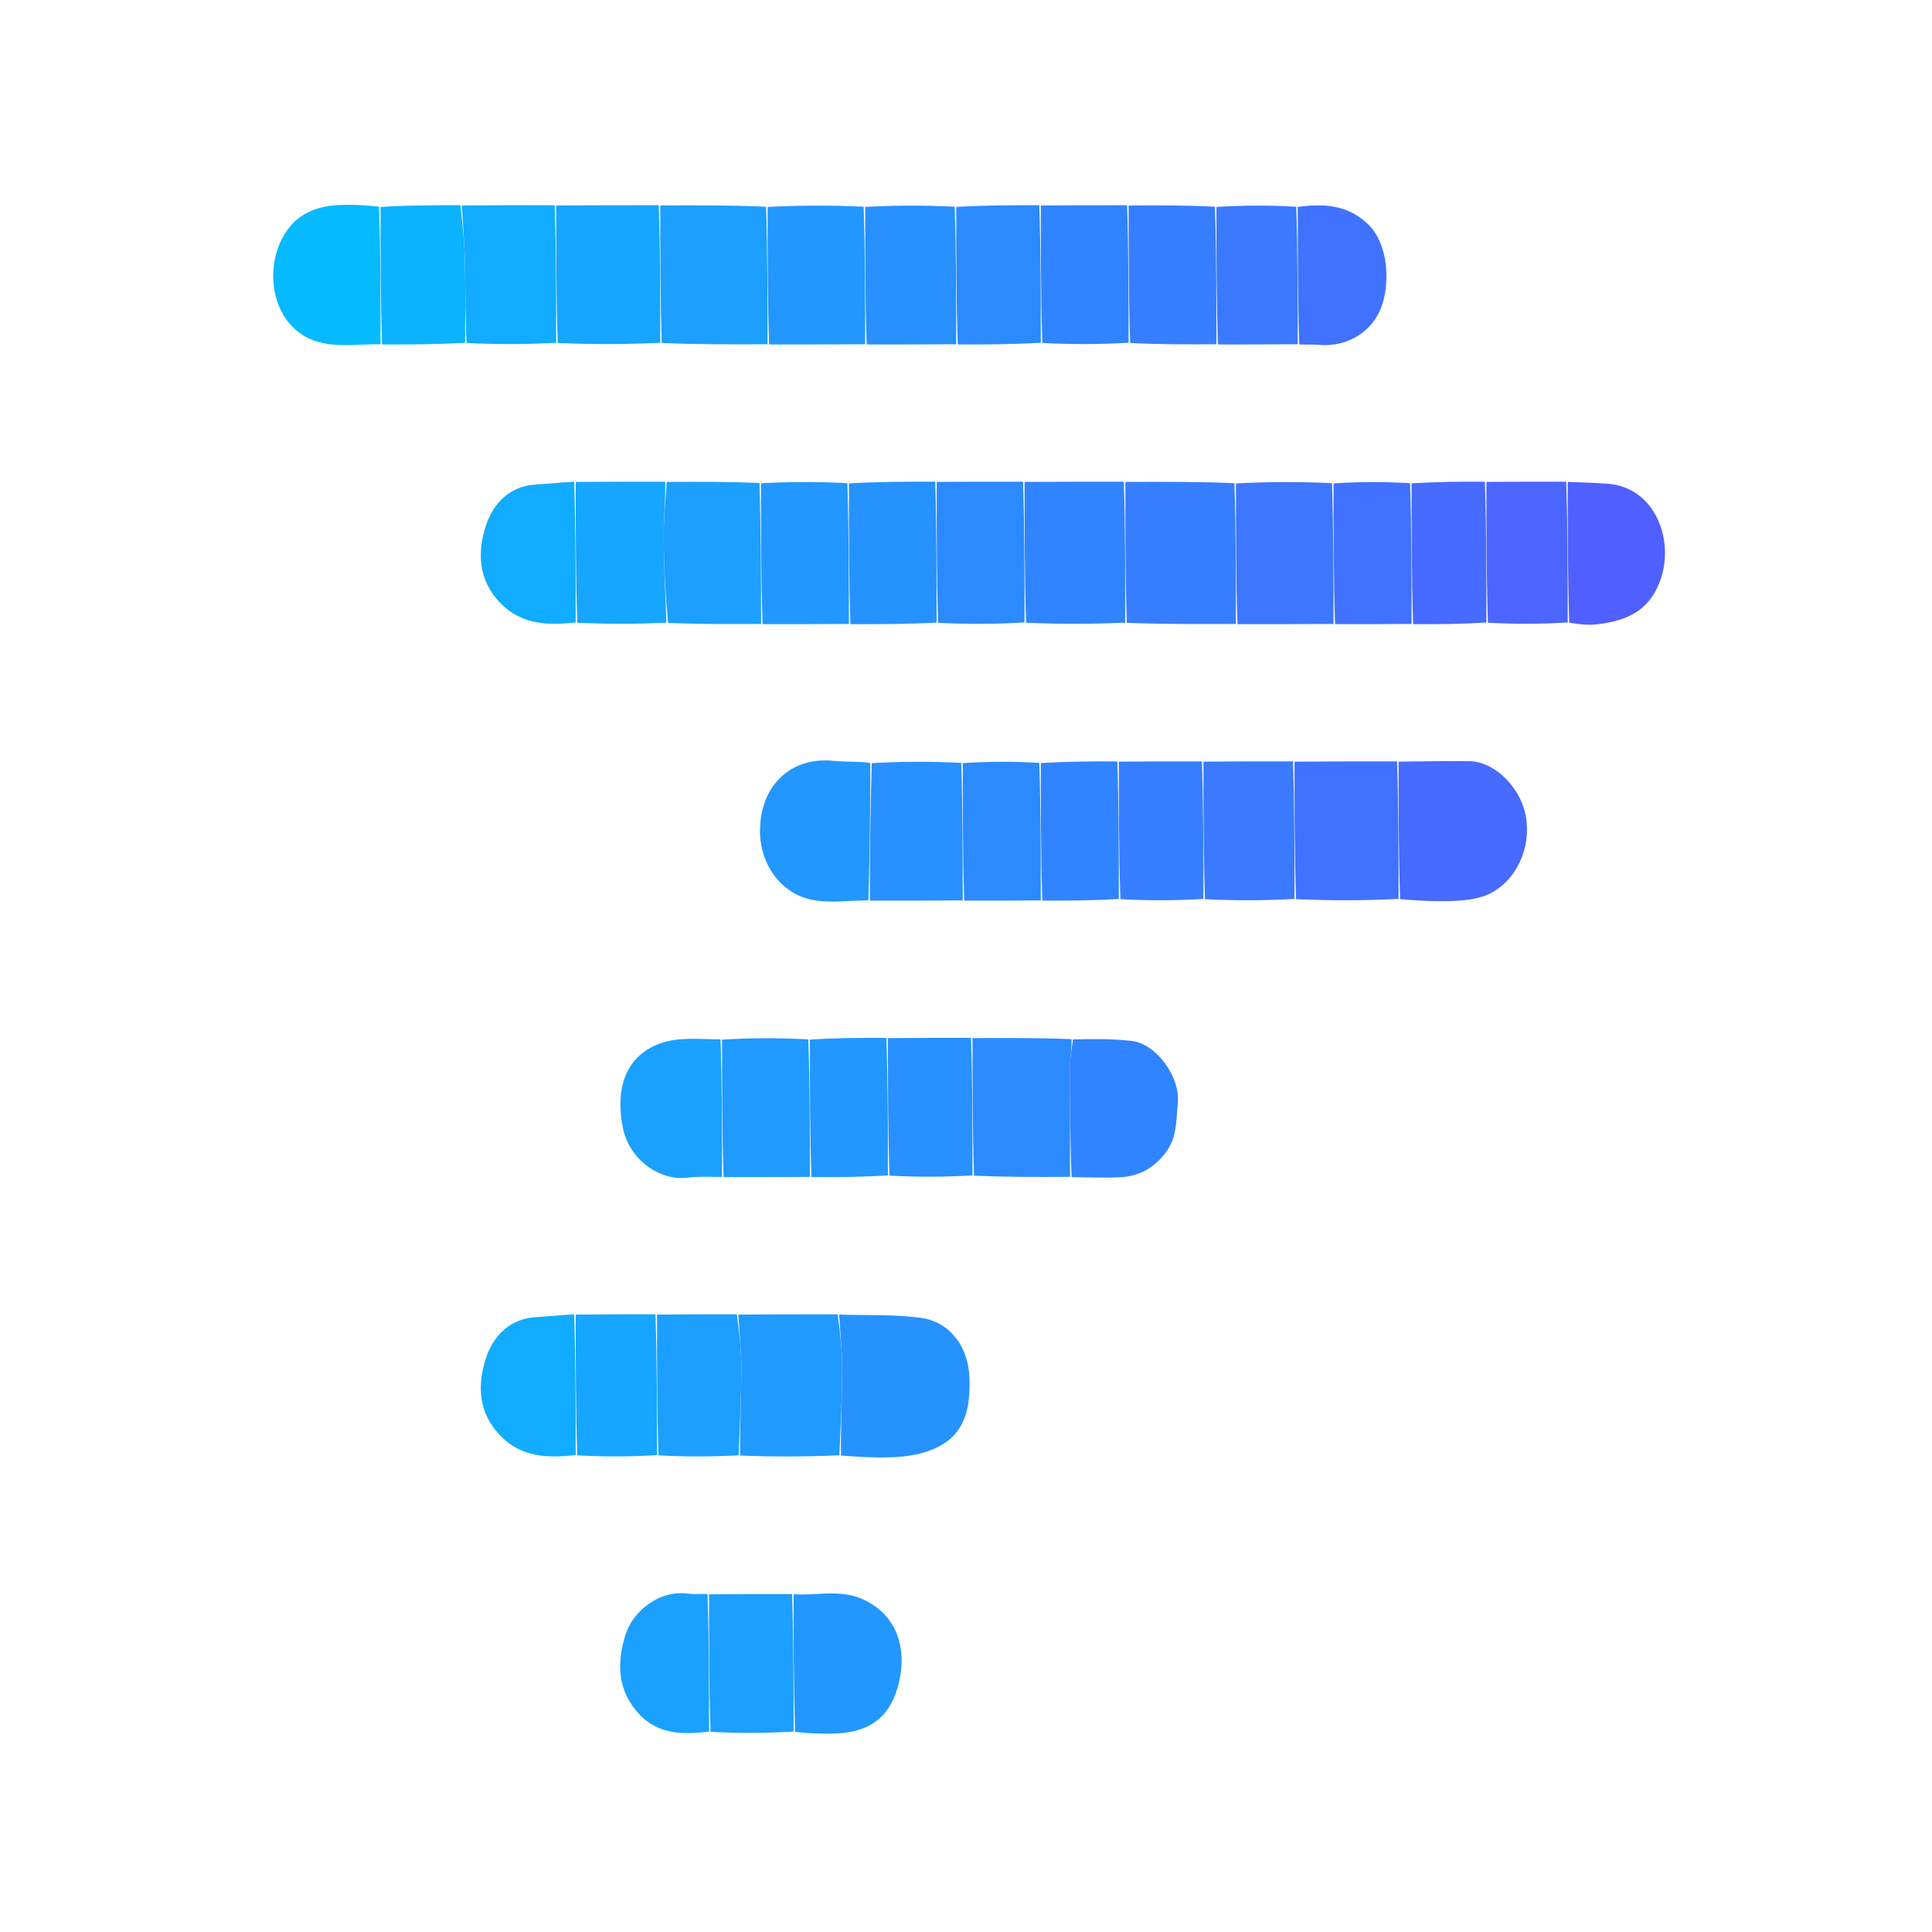
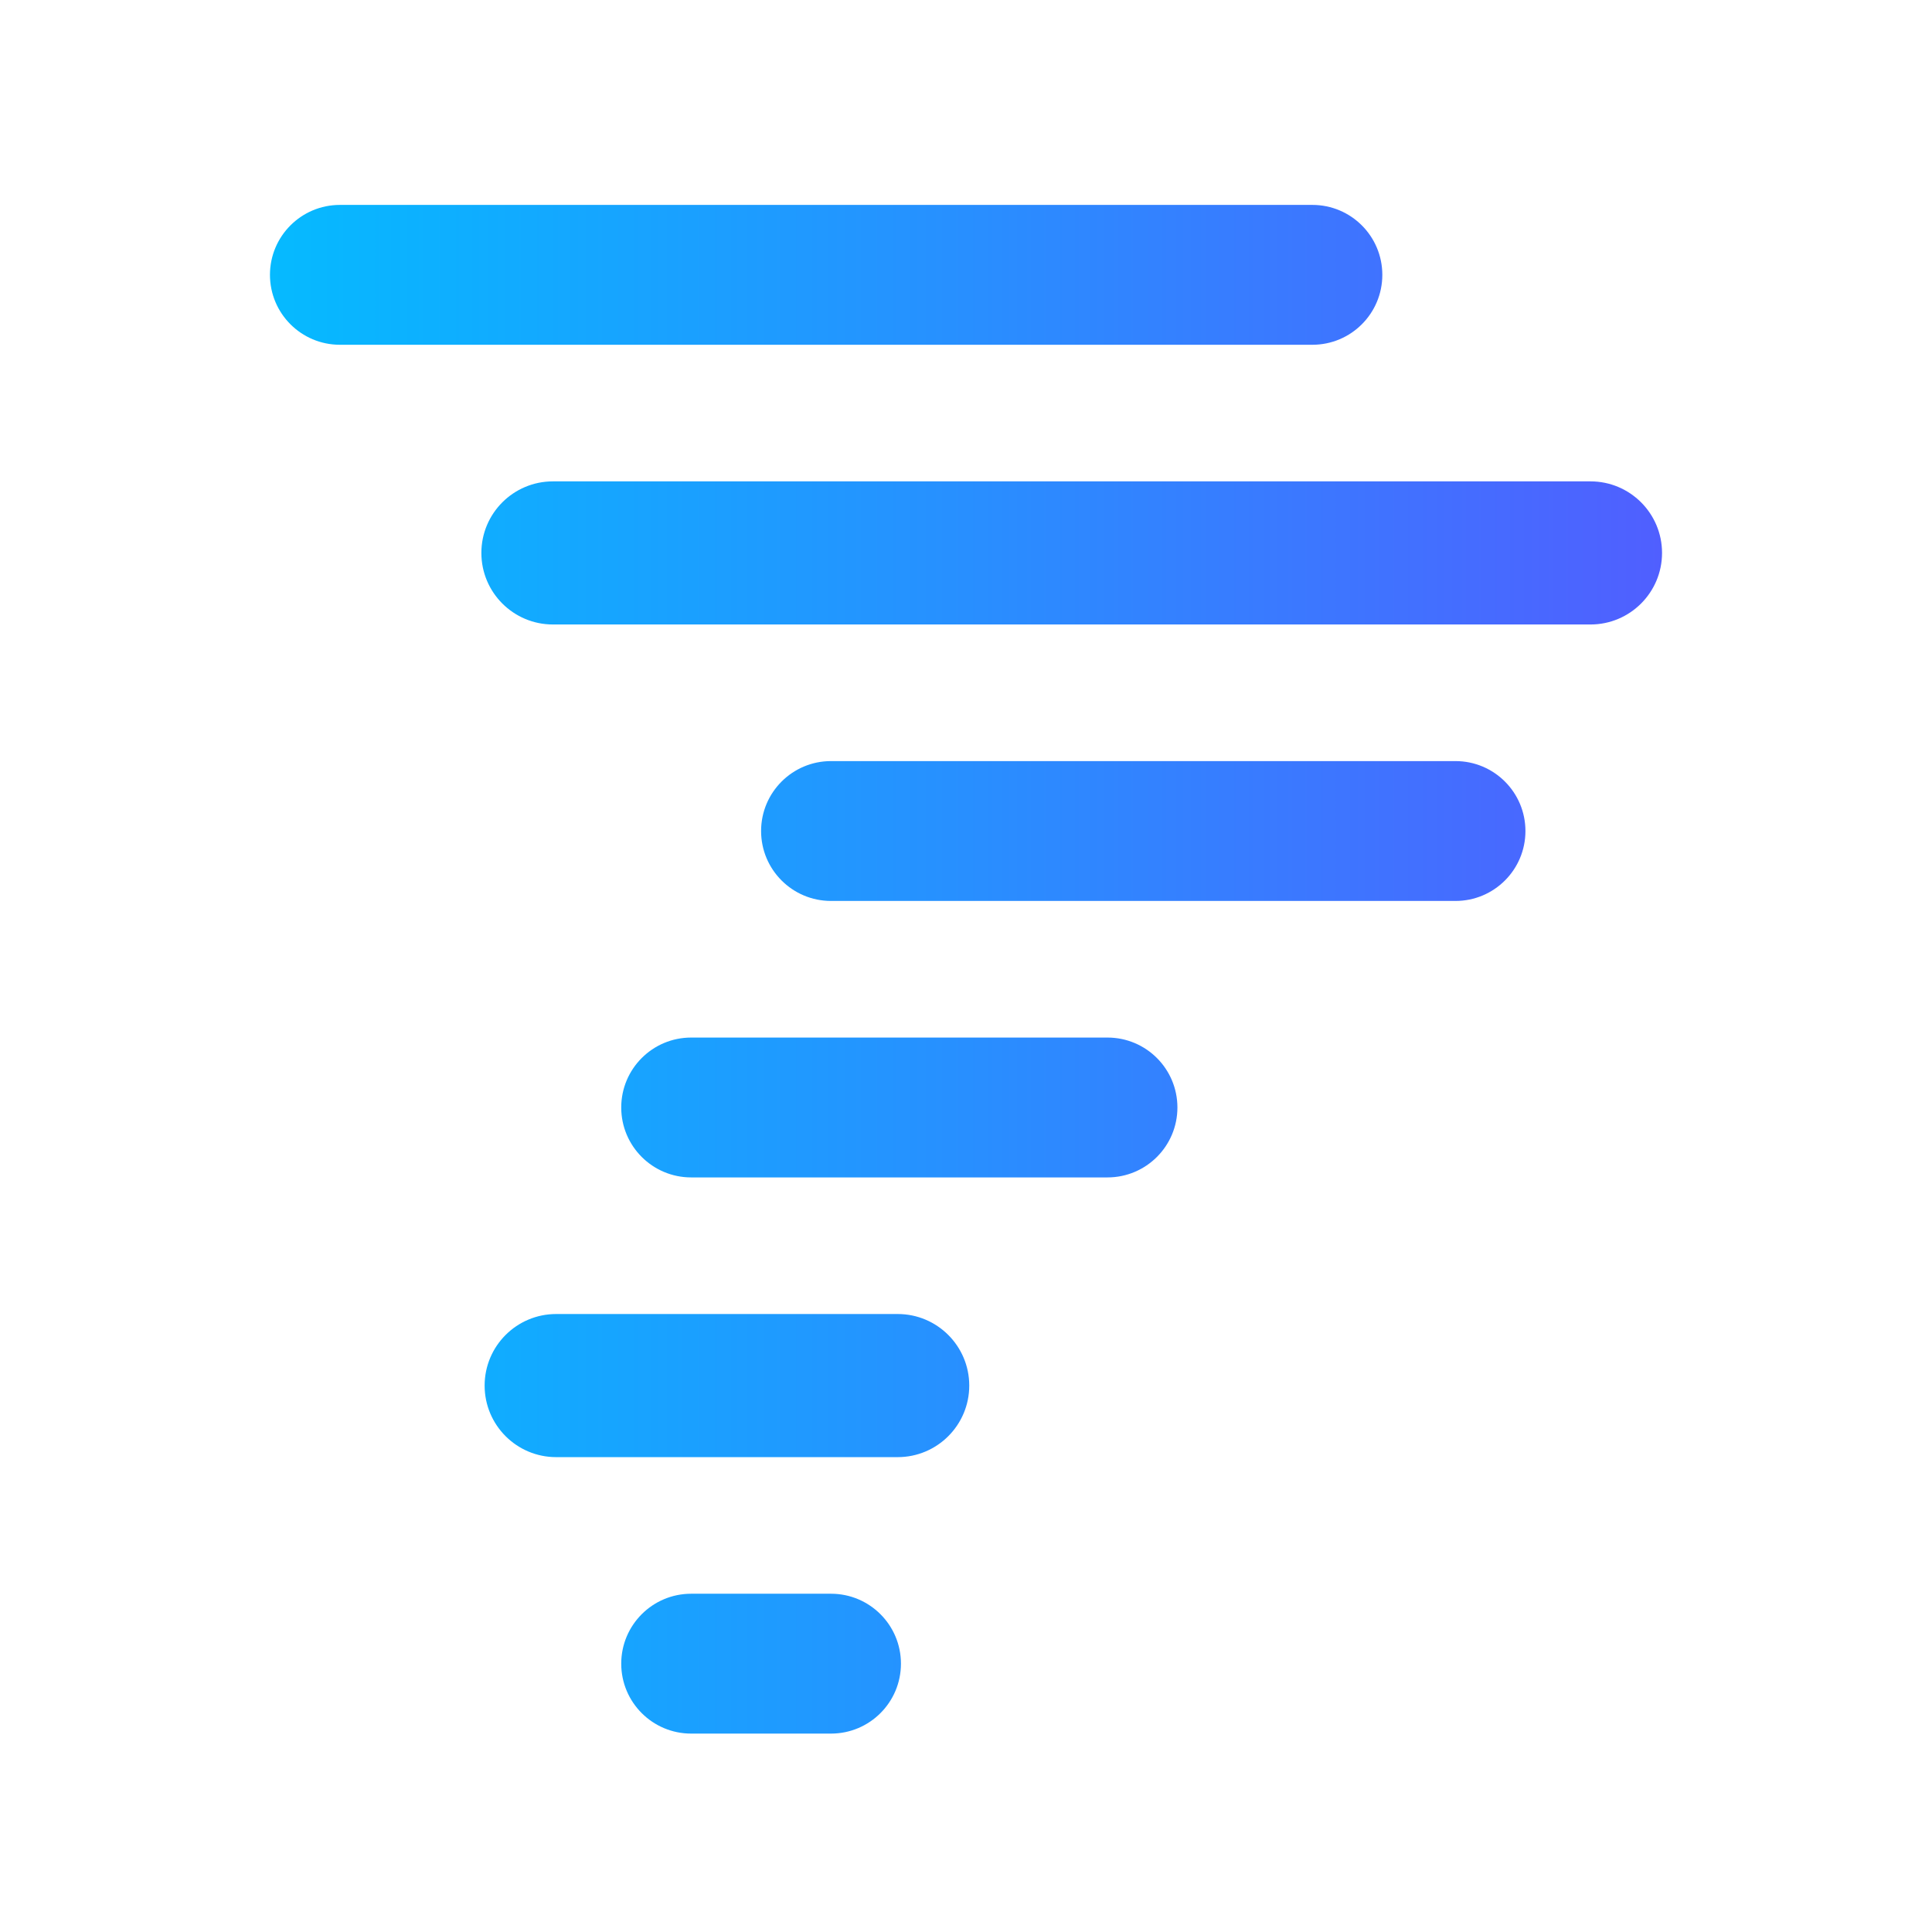
- <svg xmlns="http://www.w3.org/2000/svg" version="1.1" id="Layer_1" x="0px" y="0px" width="100%" viewBox="-41 -41 594 594" enable-background="new 0 0 512 512" xml:space="preserve">
- M278.070801,193.024323 
- 	C270.379883,193.071793 262.688965,193.119263 254.070557,193.024521 
- 	C245.046249,193.071915 236.021927,193.119308 226.070541,193.024643 
- 	C222.574600,193.016647 219.044235,193.323410 215.588715,192.945633 
- 	C201.395920,191.393967 192.199692,201.455719 192.686584,215.518204 
- 	C193.001862,224.624084 198.781723,233.620087 208.589645,235.622787 
- 	C214.173889,236.763062 220.181061,235.832092 226.925415,235.979309 
- 	C236.282974,235.930649 245.640518,235.881989 255.925720,235.978256 
- 	C263.616608,235.930115 271.307495,235.881958 279.926086,235.978226 
- 	C287.617523,235.930176 295.308960,235.882141 303.927826,235.978226 
- 	C312.285431,235.930084 320.643066,235.881958 329.928162,235.977463 
- 	C338.951874,235.929474 347.975616,235.881485 357.926941,235.977142 
- 	C368.284424,235.929245 378.641876,235.881363 389.926971,235.976959 
- 	C395.905792,235.984589 401.905518,236.295151 407.855408,235.883926 
- 	C411.313477,235.644943 415.102600,234.949860 418.027283,233.237778 
- 	C426.281067,228.406082 430.168732,217.834793 427.806061,208.544998 
- 	C425.704956,200.283630 418.092896,193.146713 410.910217,193.037491 
- 	C403.608978,192.926453 396.303223,193.111343 388.071625,193.025238 
- 	C377.714203,193.072388 367.356750,193.119522 356.071533,193.025024 
- 	C347.047882,193.072144 338.024261,193.119263 328.072632,193.024353 
- 	C319.715240,193.071625 311.357819,193.118896 302.072388,193.024414 
- 	C294.381042,193.071732 286.689697,193.119049 278.070801,193.024323 
- M392.068756,107.025543 
- 	C384.378418,107.072876 376.688080,107.120216 368.070312,107.025192 
- 	C358.379578,107.072411 348.688812,107.119621 338.070496,107.025345 
- 	C327.047089,107.072449 316.023651,107.119553 304.072235,107.024849 
- 	C294.048676,107.071815 284.025116,107.118782 273.073334,107.023689 
- 	C264.382385,107.071030 255.691422,107.118378 246.072342,107.024078 
- 	C237.381332,107.071281 228.690338,107.118484 219.071671,107.023361 
- 	C210.380661,107.070961 201.689636,107.118553 192.070999,107.024231 
- 	C182.713379,107.071793 173.355759,107.119354 163.070618,107.024429 
- 	C154.046356,107.072006 145.022095,107.119583 135.088455,107.024269 
- 	C131.355988,107.335495 127.628273,107.731583 123.890083,107.940514 
- 	C115.758606,108.394997 110.710808,113.706886 108.475044,120.355179 
- 	C105.691895,128.631195 105.935814,137.287674 112.842262,144.416000 
- 	C119.387444,151.171448 127.561256,151.298523 136.925186,150.979874 
- 	C145.949463,150.930939 154.973724,150.882004 164.925400,150.979828 
- 	C174.283142,150.931168 183.640900,150.882523 193.925934,150.980118 
- 	C202.617065,150.931519 211.308212,150.882919 220.926712,150.979416 
- 	C229.617935,150.931046 238.309174,150.882675 247.927689,150.979355 
- 	C256.618988,150.930984 265.310272,150.882629 274.928864,150.978531 
- 	C284.952667,150.930145 294.976440,150.881760 305.927673,150.977722 
- 	C316.951141,150.929535 327.974609,150.881348 339.925812,150.977325 
- 	C349.616455,150.929031 359.307129,150.880737 369.925751,150.975861 
- 	C377.615845,150.928207 385.305939,150.880554 393.924286,150.976440 
- 	C401.282867,150.928711 408.641449,150.880981 416.927704,150.976074 
- 	C424.951782,150.928558 432.975830,150.881042 441.913727,150.975922 
- 	C444.575104,150.983704 447.264435,151.244644 449.892883,150.954315 
- 	C459.918854,149.846878 466.664307,146.264374 469.775940,136.490341 
- 	C473.586060,124.522163 467.726227,108.830887 453.285034,107.726456 
- 	C449.199615,107.414009 445.095490,107.346382 440.072113,107.024643 
- 	C432.048096,107.072014 424.024109,107.119385 415.072296,107.024742 
- 	C407.713531,107.072189 400.354797,107.119644 392.068756,107.025543 
- M357.070709,22.025024 
- 	C349.046631,22.072296 341.022583,22.119568 332.070923,22.024780 
- 	C323.380310,22.072008 314.689697,22.119236 305.071320,22.024660 
- 	C296.380615,22.071833 287.689941,22.119005 278.071533,22.024109 
- 	C269.713959,22.071459 261.356354,22.118809 252.071182,22.024012 
- 	C243.046906,22.071329 234.022644,22.118649 224.070786,22.024050 
- 	C214.379608,22.071566 204.688446,22.119080 194.069824,22.024662 
- 	C183.379501,22.071840 172.689194,22.119019 161.071198,22.023706 
- 	C150.714249,22.070904 140.357285,22.118101 129.072433,22.022541 
- 	C119.714867,22.070162 110.357300,22.117781 100.071892,22.022863 
- 	C92.047050,22.070826 84.022202,22.118790 75.071869,22.023148 
- 	C71.092972,22.015478 67.106255,21.845190 63.136902,22.036037 
- 	C56.170113,22.371002 50.209583,24.824341 46.435150,31.079498 
- 	C39.457294,42.643509 42.956974,61.200756 58.206230,64.470764 
- 	C63.900646,65.691864 70.053490,64.775169 76.924690,64.981064 
- 	C85.282990,64.932137 93.641281,64.883209 102.926651,64.981880 
- 	C111.951363,64.932800 120.976082,64.883720 130.927856,64.981201 
- 	C141.284851,64.931999 151.641861,64.882805 162.926163,64.980164 
- 	C173.616577,64.931213 184.306976,64.882263 195.924942,64.979675 
- 	C205.616089,64.931030 215.307220,64.882378 225.925858,64.979279 
- 	C234.950119,64.930740 243.974396,64.882210 253.926208,64.978561 
- 	C262.283875,64.930252 270.641541,64.881943 279.926758,64.978134 
- 	C288.617554,64.929886 297.308319,64.881645 306.926666,64.977737 
- 	C315.617279,64.929543 324.307892,64.881340 333.926270,64.976990 
- 	C341.950287,64.929062 349.974304,64.881134 358.915924,64.976807 
- 	C360.743042,64.984764 362.581970,64.860878 364.395325,65.022873 
- 	C373.622284,65.847206 380.921204,60.683910 383.611786,53.668827 
- 	C386.371552,46.473324 386.102844,34.106232 379.522980,27.851017 
- 	C373.201080,21.841080 365.825897,21.563005 357.070709,22.025024 
- M136.925171,406.979858 
- 	C144.949783,406.931122 152.974380,406.882385 161.926270,406.980164 
- 	C169.950790,406.931427 177.975311,406.882721 186.927155,406.979584 
- 	C196.950989,406.930939 206.974808,406.882294 217.925995,406.979584 
- 	C223.903595,406.986298 229.910919,407.356598 235.848297,406.871277 
- 	C239.772018,406.550598 243.923691,405.645508 247.398880,403.874725 
- 	C256.067047,399.457947 257.354279,391.370026 257.057831,382.538300 
- 	C256.747223,373.282776 251.226013,365.421875 242.106476,364.181396 
- 	C233.844009,363.057495 225.375946,363.445160 216.070862,363.024658 
- 	C206.047165,363.071777 196.023453,363.118896 185.072037,363.023224 
- 	C177.047699,363.070953 169.023346,363.118683 160.071350,363.023895 
- 	C152.046844,363.071625 144.022324,363.119385 135.088440,363.024261 
- 	C131.355972,363.335480 127.628258,363.731537 123.890076,363.940491 
- 	C115.758629,364.395020 110.710770,369.706848 108.475044,376.355194 
- 	C105.691940,384.631226 105.935783,393.287689 112.842270,400.416016 
- 	C119.387451,407.171448 127.561241,407.298615 136.925171,406.979858 
- M231.069077,278.025574 
- 	C223.378998,278.072723 215.688904,278.119843 207.071396,278.023407 
- 	C198.380447,278.070923 189.689484,278.118408 180.075134,278.024048 
- 	C174.047485,278.516632 167.578812,277.781372 162.083282,279.755371 
- 	C150.354965,283.968170 148.320786,295.093353 150.538177,305.907013 
- 	C152.473053,315.342804 161.642670,322.236389 170.535324,321.064484 
- 	C173.973663,320.611359 177.508316,320.889191 181.926270,320.980438 
- 	C190.617111,320.931274 199.307938,320.882141 208.926376,320.977783 
- 	C216.616287,320.929230 224.306183,320.880676 232.923813,320.977997 
- 	C241.281769,320.929535 249.639725,320.881073 258.925385,320.977783 
- 	C268.615173,320.929138 278.304932,320.880493 288.922485,320.976685 
- 	C293.741852,320.983917 298.570435,321.181519 303.378235,320.949310 
- 	C309.155121,320.670319 313.697174,318.197998 317.354767,313.411804 
- 	C320.988647,308.656586 320.586548,303.421265 321.126404,298.051422 
- 	C321.921722,290.140137 314.471985,279.982697 307.154114,279.073029 
- 	C301.156006,278.327393 295.051575,278.437347 288.067230,278.025757 
- 	C278.044037,278.072937 268.020844,278.120087 257.070251,278.024994 
- 	C248.712204,278.072601 240.354156,278.120239 231.069077,278.025574 
- M177.926498,491.977631 
- 	C186.282318,491.928894 194.638138,491.880188 203.920181,491.978180 
- 	C207.409515,491.985321 210.898865,491.999695 214.388199,491.998322 
- 	C226.117874,491.993744 232.945724,487.137634 235.480469,475.891785 
- 	C237.590347,466.530853 235.420837,455.848816 224.409225,450.763519 
- 	C217.348785,447.502960 210.128448,449.635712 202.067337,449.026184 
- 	C193.711243,449.073364 185.355148,449.120544 176.081924,449.023743 
- 	C174.251816,449.015991 172.395615,449.205353 170.595963,448.967316 
- 	C161.339340,447.743195 153.558975,454.700867 151.422241,461.270844 
- 	C148.576721,470.020203 148.680344,478.707031 155.538284,486.039215 
- 	C161.488297,492.400665 169.191696,492.322174 177.926498,491.977631 
- z"/&gt;
- <path fill="#2692FF" opacity="1" stroke="none" d=" M216.999,363.166   C225.376,363.445 233.844,363.057 242.106,364.181   C251.226,365.422 256.747,373.283 257.058,382.538   C257.354,391.37 256.067,399.458 247.399,403.875   C243.924,405.646 239.772,406.551 235.848,406.871   C229.911,407.357 223.904,406.986 217.552,406.509   C217.452,397.322 217.908,388.605 217.934,379.888   C217.951,374.315 217.332,368.74 216.999,363.166  z" />
-   <path fill="#377EFF" opacity="1" stroke="none" d=" M338.998,150.833   C327.975,150.881 316.951,150.93 305.431,150.496   C304.957,135.732 304.978,121.449 305,107.167   C316.024,107.12 327.047,107.072 338.535,107.554   C338.999,122.333 338.998,136.583 338.998,150.833  z" />
-   <path fill="#476AFF" opacity="1" stroke="none" d=" M388.999,193.167   C396.303,193.111 403.609,192.926 410.91,193.037   C418.093,193.147 425.705,200.284 427.806,208.545   C430.169,217.835 426.281,228.406 418.027,233.238   C415.103,234.95 411.313,235.645 407.855,235.884   C401.906,236.295 395.906,235.985 389.463,235.447   C389,221.001 389,207.084 388.999,193.167  z" />
-   <path fill="#1C9FFF" opacity="1" stroke="none" d=" M161.999,22.166   C172.689,22.119 183.38,22.072 194.534,22.554   C194.998,37 194.998,50.916 194.997,64.833   C184.307,64.882 173.617,64.931 162.463,64.449   C161.999,50 161.999,36.083 161.999,22.166  z" />
-   <path fill="#16A6FF" opacity="1" stroke="none" d=" M161.535,22.095   C161.999,36.083 161.999,50 161.999,64.376   C151.642,64.883 141.285,64.932 130.464,64.45   C130.001,50.001 130.001,36.083 130,22.165   C140.357,22.118 150.714,22.071 161.535,22.095  z" />
-   <path fill="#4072FF" opacity="1" stroke="none" d=" M388.536,193.096   C389,207.084 389,221.001 389,235.375   C378.642,235.881 368.284,235.929 357.463,235.447   C357,221.001 356.999,207.084 356.999,193.167   C367.357,193.12 377.714,193.072 388.536,193.096  z" />
-   <path fill="#209AFF" opacity="1" stroke="none" d=" M216.535,363.096   C217.332,368.74 217.951,374.315 217.934,379.888   C217.908,388.605 217.452,397.322 217.088,406.436   C206.975,406.882 196.951,406.931 186.553,406.509   C186.453,397.322 186.909,388.605 186.935,379.888   C186.952,374.315 186.333,368.74 186,363.166   C196.023,363.119 206.047,363.072 216.535,363.096  z" />
-   <path fill="#3184FF" opacity="1" stroke="none" d=" M304.536,107.096   C304.978,121.449 304.957,135.732 304.968,150.424   C294.976,150.882 284.953,150.93 274.465,150.448   C274.001,135.667 274.001,121.417 274.002,107.166   C284.025,107.119 294.049,107.072 304.536,107.096  z" />
-   <path fill="#3D76FF" opacity="1" stroke="none" d=" M339.462,150.905   C338.998,136.583 338.999,122.333 338.999,107.625   C348.689,107.12 358.38,107.072 368.534,107.554   C368.998,122.333 368.998,136.583 368.998,150.832   C359.307,150.881 349.616,150.929 339.462,150.905  z" />
-   <path fill="#2297FF" opacity="1" stroke="none" d=" M225.998,235.834   C220.181,235.832 214.174,236.763 208.59,235.623   C198.782,233.62 193.002,224.624 192.687,215.518   C192.2,201.456 201.396,191.394 215.589,192.946   C219.044,193.323 222.575,193.017 226.535,193.554   C226.665,208 226.331,221.917 225.998,235.834  z" />
-   <path fill="#2C8AFF" opacity="1" stroke="none" d=" M257.998,278.167   C268.021,278.12 278.044,278.073 288.442,278.495   C288.545,281.263 288.052,283.561 288.036,285.862   C287.954,297.518 287.996,309.175 287.995,320.832   C278.305,320.88 268.615,320.929 258.462,320.447   C257.998,306 257.998,292.084 257.998,278.167  z" />
-   <path fill="#2297FF" opacity="1" stroke="none" d=" M195.461,64.906   C194.998,50.916 194.998,37 194.998,22.625   C204.688,22.119 214.38,22.072 224.535,22.553   C224.999,36.999 224.999,50.917 224.998,64.834   C215.307,64.882 205.616,64.931 195.461,64.906  z" />
-   <path fill="#1C9FFF" opacity="1" stroke="none" d=" M163.998,107.167   C173.356,107.119 182.713,107.072 192.503,107.505   C192.956,122.268 192.977,136.551 192.999,150.834   C183.641,150.883 174.283,150.931 164.373,150.509   C163.547,141.321 163.092,132.605 163.066,123.888   C163.049,118.315 163.665,112.741 163.998,107.167  z" />
-   <path fill="#3184FF" opacity="1" stroke="none" d=" M288.459,320.904   C287.996,309.175 287.954,297.518 288.036,285.862   C288.052,283.561 288.545,281.263 288.906,278.566   C295.052,278.437 301.156,278.327 307.154,279.073   C314.472,279.983 321.922,290.14 321.126,298.051   C320.587,303.421 320.989,308.657 317.355,313.412   C313.697,318.198 309.155,320.67 303.378,320.949   C298.57,321.182 293.742,320.984 288.459,320.904  z" />
-   <path fill="#2297FF" opacity="1" stroke="none" d=" M202.994,449.169   C210.128,449.636 217.349,447.503 224.409,450.764   C235.421,455.849 237.59,466.531 235.48,475.892   C232.946,487.138 226.118,491.994 214.388,491.998   C210.899,492 207.41,491.985 203.458,491.447   C202.995,477 202.995,463.084 202.994,449.169  z" />
-   <path fill="#05BAFF" opacity="1" stroke="none" d=" M75.997,64.833   C70.053,64.775 63.901,65.692 58.206,64.471   C42.957,61.201 39.457,42.644 46.435,31.079   C50.21,24.824 56.17,22.371 63.137,22.036   C67.106,21.845 71.093,22.015 75.535,22.553   C75.998,37 75.998,50.916 75.997,64.833  z" />
-   <path fill="#2C8AFF" opacity="1" stroke="none" d=" M273.537,107.095   C274.001,121.417 274.001,135.667 274.001,150.376   C265.31,150.883 256.619,150.931 247.432,150.497   C246.957,135.732 246.979,121.449 247,107.166   C255.691,107.118 264.382,107.071 273.537,107.095  z" />
-   <path fill="#2297FF" opacity="1" stroke="none" d=" M193.462,150.907   C192.977,136.551 192.956,122.268 192.966,107.576   C201.69,107.119 210.381,107.071 219.536,107.553   C220,122.333 220,136.584 219.999,150.834   C211.308,150.883 202.617,150.932 193.462,150.907  z" />
-   <path fill="#2890FF" opacity="1" stroke="none" d=" M226.462,235.907   C226.331,221.917 226.665,208 226.998,193.625   C236.022,193.119 245.046,193.072 254.535,193.554   C254.999,208 254.998,221.916 254.998,235.833   C245.641,235.882 236.283,235.931 226.462,235.907  z" />
-   <path fill="#11ACFF" opacity="1" stroke="none" d=" M129.536,22.094   C130.001,36.083 130.001,50.001 130.001,64.377   C120.976,64.884 111.951,64.933 102.463,64.45   C102,56.109 102.128,48.298 101.96,40.492   C101.829,34.379 101.333,28.274 101,22.165   C110.357,22.118 119.715,22.07 129.536,22.094  z" />
-   <path fill="#2890FF" opacity="1" stroke="none" d=" M225.462,64.907   C224.999,50.917 224.999,36.999 224.999,22.624   C234.023,22.119 243.047,22.071 252.535,22.553   C252.999,36.999 252.999,50.917 252.999,64.834   C243.974,64.882 234.95,64.931 225.462,64.907  z" />
-   <path fill="#3B79FF" opacity="1" stroke="none" d=" M356.535,193.096   C356.999,207.084 357,221.001 357,235.375   C347.976,235.881 338.952,235.929 329.464,235.448   C329,221.001 329.001,207.083 329.001,193.166   C338.024,193.119 347.048,193.072 356.535,193.096  z" />
-   <path fill="#16A6FF" opacity="1" stroke="none" d=" M163.534,107.096   C163.665,112.741 163.049,118.315 163.066,123.888   C163.092,132.605 163.547,141.321 163.909,150.435   C154.974,150.882 145.949,150.931 136.462,150.448   C135.998,135.667 135.998,121.417 135.998,107.167   C145.022,107.12 154.046,107.072 163.534,107.096  z" />
-   <path fill="#1AA1FF" opacity="1" stroke="none" d=" M180.999,320.834   C177.508,320.889 173.974,320.611 170.535,321.064   C161.643,322.236 152.473,315.343 150.538,305.907   C148.321,295.093 150.355,283.968 162.083,279.755   C167.579,277.781 174.047,278.517 180.537,278.553   C180.999,292.999 180.999,306.917 180.999,320.834  z" />
-   <path fill="#377EFF" opacity="1" stroke="none" d=" M332.999,64.833   C324.308,64.881 315.617,64.93 306.463,64.448   C306,50 305.999,36.083 305.999,22.166   C314.69,22.119 323.38,22.072 332.535,22.554   C332.999,37 332.999,50.916 332.999,64.833  z" />
-   <path fill="#209AFF" opacity="1" stroke="none" d=" M181.463,320.907   C180.999,306.917 180.999,292.999 180.999,278.624   C189.689,278.118 198.38,278.071 207.535,278.553   C207.999,293 207.999,306.916 207.999,320.833   C199.308,320.882 190.617,320.931 181.463,320.907  z" />
-   <path fill="#3184FF" opacity="1" stroke="none" d=" M305.535,22.096   C305.999,36.083 306,50 305.999,64.375   C297.308,64.882 288.618,64.93 279.463,64.448   C279,50 278.999,36.083 278.999,22.166   C287.69,22.119 296.381,22.072 305.535,22.096  z" />
-   <path fill="#2692FF" opacity="1" stroke="none" d=" M220.463,150.907   C220,136.584 220,122.333 220,107.624   C228.69,107.118 237.381,107.071 246.536,107.095   C246.979,121.449 246.957,135.732 246.968,150.425   C238.309,150.883 229.618,150.931 220.463,150.907  z" />
-   <path fill="#1C9FFF" opacity="1" stroke="none" d=" M185.536,363.095   C186.333,368.74 186.952,374.315 186.935,379.888   C186.909,388.605 186.453,397.322 186.089,406.436   C177.975,406.883 169.951,406.931 161.463,406.449   C160.999,391.667 160.999,377.417 160.999,363.166   C169.023,363.119 177.048,363.071 185.536,363.095  z" />
-   <path fill="#505FFF" opacity="1" stroke="none" d=" M441,107.166   C445.095,107.346 449.2,107.414 453.285,107.726   C467.726,108.831 473.586,124.522 469.776,136.49   C466.664,146.264 459.919,149.847 449.893,150.954   C447.264,151.245 444.575,150.984 441.457,150.447   C441,135.667 441,121.417 441,107.166  z" />
-   <path fill="#2C8AFF" opacity="1" stroke="none" d=" M278.535,22.095   C278.999,36.083 279,50 279,64.376   C270.642,64.882 262.284,64.93 253.462,64.906   C252.999,50.917 252.999,36.999 252.999,22.624   C261.356,22.119 269.714,22.071 278.535,22.095  z" />
-   <path fill="#1C9FFF" opacity="1" stroke="none" d=" M202.531,449.097   C202.995,463.084 202.995,477 202.995,491.374   C194.638,491.88 186.282,491.929 177.463,491.447   C176.999,477 176.999,463.084 176.999,449.168   C185.355,449.121 193.711,449.073 202.531,449.097  z" />
-   <path fill="#2890FF" opacity="1" stroke="none" d=" M257.534,278.096   C257.998,292.084 257.998,306 257.998,320.375   C249.64,320.881 241.282,320.93 232.461,320.447   C231.997,306 231.997,292.084 231.996,278.168   C240.354,278.12 248.712,278.073 257.534,278.096  z" />
-   <path fill="#377EFF" opacity="1" stroke="none" d=" M328.537,193.095   C329.001,207.083 329,221.001 329.001,235.376   C320.643,235.882 312.285,235.93 303.464,235.448   C303.001,221.001 303.001,207.083 303,193.166   C311.358,193.119 319.715,193.072 328.537,193.095  z" />
-   <path fill="#0BB3FF" opacity="1" stroke="none" d=" M100.536,22.094   C101.333,28.274 101.829,34.379 101.96,40.492   C102.128,48.298 102,56.109 102,64.376   C93.641,64.883 85.283,64.932 76.461,64.907   C75.998,50.916 75.998,37 75.998,22.625   C84.022,22.119 92.047,22.071 100.536,22.094  z" />
-   <path fill="#4B65FF" opacity="1" stroke="none" d=" M440.536,107.096   C441,121.417 441,135.667 441,150.376   C432.976,150.881 424.952,150.929 416.464,150.447   C416,135.667 416,121.417 416,107.167   C424.024,107.119 432.048,107.072 440.536,107.096  z" />
-   <path fill="#16A6FF" opacity="1" stroke="none" d=" M160.535,363.095   C160.999,377.417 160.999,391.667 160.999,406.376   C152.974,406.882 144.95,406.931 136.462,406.448   C135.998,391.667 135.998,377.417 135.998,363.167   C144.022,363.119 152.047,363.072 160.535,363.095  z" />
-   <path fill="#11ACFF" opacity="1" stroke="none" d=" M135.543,363.096   C135.998,377.417 135.998,391.667 135.998,406.375   C127.561,407.299 119.387,407.171 112.842,400.416   C105.936,393.288 105.692,384.631 108.475,376.355   C110.711,369.707 115.759,364.395 123.89,363.94   C127.628,363.732 131.356,363.335 135.543,363.096  z" />
-   <path fill="#11ACFF" opacity="1" stroke="none" d=" M135.543,107.096   C135.998,121.417 135.998,135.667 135.998,150.375   C127.561,151.299 119.387,151.171 112.842,144.416   C105.936,137.288 105.692,128.631 108.475,120.355   C110.711,113.707 115.759,108.395 123.89,107.941   C127.628,107.732 131.356,107.335 135.543,107.096  z" />
-   <path fill="#3B79FF" opacity="1" stroke="none" d=" M333.462,64.905   C332.999,50.916 332.999,37 332.999,22.625   C341.023,22.12 349.047,22.072 357.535,22.554   C357.999,37 357.999,50.916 357.998,64.833   C349.974,64.881 341.95,64.929 333.462,64.905  z" />
-   <path fill="#4072FF" opacity="1" stroke="none" d=" M369.462,150.904   C368.998,136.583 368.998,122.333 368.998,107.626   C376.688,107.12 384.378,107.073 392.533,107.554   C392.997,122.333 392.997,136.583 392.996,150.833   C385.306,150.881 377.616,150.928 369.462,150.904  z" />
-   <path fill="#2297FF" opacity="1" stroke="none" d=" M231.533,278.097   C231.997,292.084 231.997,306 231.997,320.374   C224.306,320.881 216.616,320.929 208.463,320.905   C207.999,306.916 207.999,293 207.999,278.625   C215.689,278.12 223.379,278.073 231.533,278.097  z" />
-   <path fill="#2C8AFF" opacity="1" stroke="none" d=" M255.462,235.906   C254.998,221.916 254.999,208 254.998,193.625   C262.689,193.119 270.38,193.072 278.535,193.553   C278.999,208 278.999,221.917 278.998,235.834   C271.307,235.882 263.617,235.93 255.462,235.906  z" />
-   <path fill="#3184FF" opacity="1" stroke="none" d=" M279.462,235.906   C278.999,221.917 278.999,208 278.999,193.624   C286.69,193.119 294.381,193.072 302.536,193.095   C303.001,207.083 303.001,221.001 303.001,235.376   C295.309,235.882 287.618,235.93 279.462,235.906  z" />
-   <path fill="#476AFF" opacity="1" stroke="none" d=" M393.46,150.905   C392.997,136.583 392.997,122.333 392.997,107.625   C400.355,107.12 407.714,107.072 415.536,107.096   C416,121.417 416,135.667 416,150.375   C408.641,150.881 401.283,150.929 393.46,150.905  z" />
-   <path fill="#4072FF" opacity="1" stroke="none" d=" M358.457,64.905   C357.999,50.916 357.999,37 357.999,22.625   C365.826,21.563 373.201,21.841 379.523,27.851   C386.103,34.106 386.372,46.473 383.612,53.669   C380.921,60.684 373.622,65.847 364.395,65.023   C362.582,64.861 360.743,64.985 358.457,64.905  z" />
-   <path fill="#1AA1FF" opacity="1" stroke="none" d=" M176.54,449.096   C176.999,463.084 176.999,477 176.999,491.374   C169.192,492.322 161.488,492.401 155.538,486.039   C148.68,478.707 148.577,470.02 151.422,461.271   C153.559,454.701 161.339,447.743 170.596,448.967   C172.396,449.205 174.252,449.016 176.54,449.096  z" />
+ <svg xmlns="http://www.w3.org/2000/svg" viewBox="-41 -41 594 594" role="img" aria-label="Fyler">
+   <defs>
+     <linearGradient id="tornado" x1="42" y1="256" x2="470" y2="256" gradientUnits="userSpaceOnUse">
+       <stop offset="0" stop-color="#05baff" />
+       <stop offset="0.5" stop-color="#288fff" />
+       <stop offset="1" stop-color="#505fff" />
+     </linearGradient>
+   </defs>
+   <g fill="url(#tornado)">
+     <rect x="42" y="22" width="342" height="43" rx="21.5" />
+     <rect x="107" y="107" width="363" height="44" rx="22" />
+     <rect x="193" y="193" width="235" height="43" rx="21.5" />
+     <rect x="150" y="278" width="171" height="43" rx="21.5" />
+     <rect x="108" y="363" width="149" height="44" rx="22" />
+     <rect x="150" y="449" width="86" height="43" rx="21.5" />
+   </g>
</svg>
